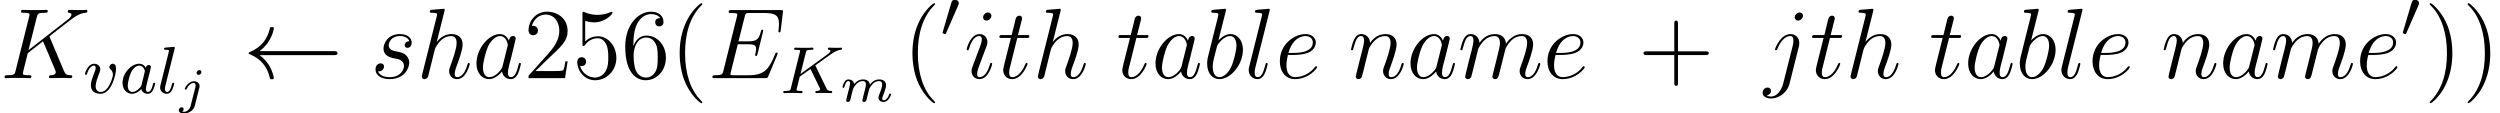
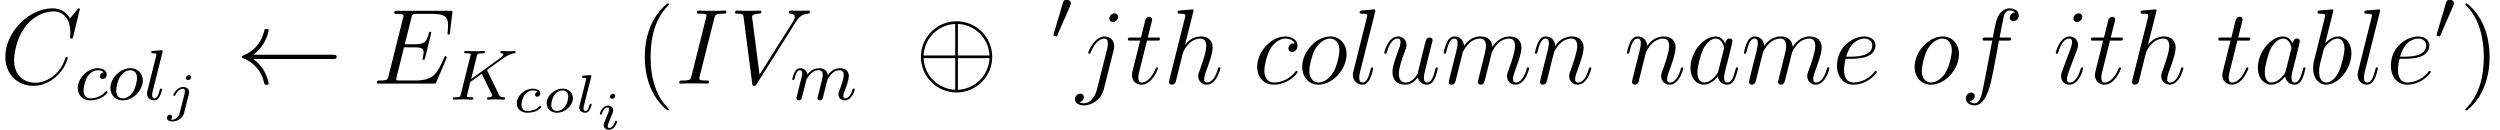
- <svg xmlns="http://www.w3.org/2000/svg" xmlns:xlink="http://www.w3.org/1999/xlink" height="15.271pt" version="1.1" viewBox="-0.239 -0.239 337.93 15.271" width="337.93pt">
+ <svg xmlns="http://www.w3.org/2000/svg" xmlns:xlink="http://www.w3.org/1999/xlink" height="16.326pt" version="1.1" viewBox="-0.239 -0.239 315.857 16.326" width="315.857pt">
  <defs>
    <path d="M2.112 -3.778C2.152 -3.881 2.184 -3.937 2.184 -4.017C2.184 -4.28 1.945 -4.455 1.722 -4.455C1.403 -4.455 1.315 -4.176 1.283 -4.065L0.271 -0.63C0.239 -0.534 0.239 -0.51 0.239 -0.502C0.239 -0.43 0.287 -0.414 0.367 -0.391C0.51 -0.327 0.526 -0.327 0.542 -0.327C0.566 -0.327 0.614 -0.327 0.669 -0.462L2.112 -3.778Z" id="g0-48" />
    <path d="M4.28 -3.204C4.272 -3.22 4.232 -3.3 4.232 -3.308C4.232 -3.324 4.368 -3.419 4.447 -3.475C5.077 -3.937 5.938 -4.559 6.201 -4.726C6.607 -4.981 6.902 -5.149 7.261 -5.181C7.325 -5.189 7.436 -5.197 7.436 -5.34C7.428 -5.396 7.38 -5.444 7.325 -5.444C7.317 -5.444 7.093 -5.42 7.038 -5.42H6.719C6.583 -5.42 6.384 -5.42 6.312 -5.428C6.257 -5.428 5.946 -5.444 5.89 -5.444S5.723 -5.444 5.723 -5.292C5.723 -5.284 5.731 -5.189 5.85 -5.181C5.914 -5.173 6.041 -5.157 6.041 -5.061C6.041 -4.934 5.882 -4.798 5.866 -4.79L5.802 -4.734C5.778 -4.71 5.746 -4.678 5.707 -4.655L2.455 -2.295L3.084 -4.822C3.156 -5.109 3.172 -5.181 3.754 -5.181C3.913 -5.181 4.009 -5.181 4.009 -5.332C4.009 -5.34 4.001 -5.444 3.873 -5.444C3.722 -5.444 3.531 -5.428 3.379 -5.42H2.877C2.112 -5.42 1.905 -5.444 1.849 -5.444C1.809 -5.444 1.69 -5.444 1.69 -5.292C1.69 -5.181 1.785 -5.181 1.921 -5.181C2.184 -5.181 2.415 -5.181 2.415 -5.053C2.415 -5.021 2.407 -5.013 2.383 -4.91L1.315 -0.63C1.243 -0.327 1.227 -0.263 0.638 -0.263C0.486 -0.263 0.391 -0.263 0.391 -0.112C0.391 -0.08 0.414 0 0.518 0C0.669 0 0.861 -0.016 1.012 -0.024H2.04C2.168 -0.016 2.431 0 2.55 0C2.59 0 2.71 0 2.71 -0.143C2.71 -0.263 2.614 -0.263 2.479 -0.263C2.423 -0.263 2.311 -0.263 2.176 -0.279C2.008 -0.295 1.985 -0.311 1.985 -0.391C1.985 -0.438 2.04 -0.638 2.064 -0.765L2.367 -1.969L3.65 -2.893L4.607 -0.925C4.639 -0.861 4.726 -0.685 4.758 -0.614C4.806 -0.534 4.806 -0.518 4.806 -0.486C4.806 -0.271 4.511 -0.263 4.423 -0.263C4.344 -0.263 4.232 -0.263 4.232 -0.112C4.232 -0.104 4.24 0 4.368 0C4.447 0 4.75 -0.016 4.822 -0.024H5.284C6.017 -0.024 5.994 0 6.097 0C6.129 0 6.249 0 6.249 -0.151C6.249 -0.263 6.137 -0.263 6.089 -0.263C5.778 -0.271 5.675 -0.327 5.547 -0.598L4.28 -3.204Z" id="g3-75" />
-     <path d="M3.124 -3.037C3.053 -3.172 2.821 -3.515 2.335 -3.515C1.387 -3.515 0.343 -2.407 0.343 -1.227C0.343 -0.399 0.877 0.08 1.49 0.08C2.001 0.08 2.439 -0.327 2.582 -0.486C2.726 0.064 3.268 0.08 3.363 0.08C3.73 0.08 3.913 -0.223 3.977 -0.359C4.136 -0.646 4.248 -1.108 4.248 -1.14C4.248 -1.188 4.216 -1.243 4.121 -1.243S4.009 -1.196 3.961 -0.996C3.85 -0.558 3.698 -0.143 3.387 -0.143C3.204 -0.143 3.132 -0.295 3.132 -0.518C3.132 -0.654 3.204 -0.925 3.252 -1.124S3.419 -1.801 3.451 -1.945L3.61 -2.55C3.65 -2.742 3.738 -3.076 3.738 -3.116C3.738 -3.3 3.587 -3.363 3.483 -3.363C3.363 -3.363 3.164 -3.284 3.124 -3.037ZM2.582 -0.861C2.184 -0.311 1.769 -0.143 1.514 -0.143C1.148 -0.143 0.964 -0.478 0.964 -0.893C0.964 -1.267 1.18 -2.12 1.355 -2.471C1.586 -2.957 1.977 -3.292 2.343 -3.292C2.861 -3.292 3.013 -2.71 3.013 -2.614C3.013 -2.582 2.813 -1.801 2.766 -1.594C2.662 -1.219 2.662 -1.203 2.582 -0.861Z" id="g3-97" />
+     <path d="M3.26 -3.053C2.933 -3.013 2.829 -2.766 2.829 -2.606C2.829 -2.375 3.037 -2.311 3.14 -2.311C3.18 -2.311 3.587 -2.343 3.587 -2.829S3.061 -3.515 2.582 -3.515C1.451 -3.515 0.351 -2.415 0.351 -1.299C0.351 -0.542 0.869 0.08 1.753 0.08C3.013 0.08 3.674 -0.725 3.674 -0.829C3.674 -0.901 3.595 -0.956 3.547 -0.956S3.475 -0.933 3.435 -0.885C2.805 -0.143 1.913 -0.143 1.769 -0.143C1.339 -0.143 0.996 -0.406 0.996 -1.012C0.996 -1.363 1.156 -2.208 1.53 -2.702C1.881 -3.148 2.279 -3.292 2.59 -3.292C2.686 -3.292 3.053 -3.284 3.26 -3.053Z" id="g3-99" />
    <path d="M2.088 -5.292C2.096 -5.308 2.12 -5.412 2.12 -5.42C2.12 -5.46 2.088 -5.531 1.993 -5.531L1.188 -5.468C0.893 -5.444 0.829 -5.436 0.829 -5.292C0.829 -5.181 0.94 -5.181 1.036 -5.181C1.419 -5.181 1.419 -5.133 1.419 -5.061C1.419 -5.037 1.419 -5.021 1.379 -4.878L0.391 -0.925C0.359 -0.797 0.359 -0.677 0.359 -0.669C0.359 -0.175 0.765 0.08 1.164 0.08C1.506 0.08 1.69 -0.191 1.777 -0.367C1.921 -0.63 2.04 -1.1 2.04 -1.14C2.04 -1.188 2.016 -1.243 1.913 -1.243C1.841 -1.243 1.817 -1.203 1.817 -1.196C1.801 -1.172 1.761 -1.028 1.737 -0.94C1.618 -0.478 1.466 -0.143 1.18 -0.143C0.988 -0.143 0.933 -0.327 0.933 -0.518C0.933 -0.669 0.956 -0.757 0.98 -0.861L2.088 -5.292Z" id="g3-108" />
-     <path d="M3.961 -2.901C3.961 -3.523 3.602 -3.523 3.571 -3.523C3.379 -3.523 3.156 -3.316 3.156 -3.108C3.156 -2.981 3.22 -2.925 3.292 -2.861C3.475 -2.702 3.587 -2.479 3.587 -2.224C3.587 -1.857 3.061 -0.143 2.144 -0.143C1.801 -0.143 1.522 -0.327 1.522 -0.829C1.522 -1.267 1.761 -1.897 1.953 -2.375C2.048 -2.63 2.072 -2.694 2.072 -2.837C2.072 -3.268 1.722 -3.515 1.355 -3.515C0.566 -3.515 0.239 -2.391 0.239 -2.295C0.239 -2.224 0.295 -2.192 0.359 -2.192C0.462 -2.192 0.47 -2.24 0.494 -2.319C0.701 -3.013 1.044 -3.292 1.331 -3.292C1.451 -3.292 1.522 -3.22 1.522 -3.029C1.522 -2.845 1.451 -2.662 1.371 -2.463C0.98 -1.459 0.948 -1.196 0.948 -0.948C0.948 -0.08 1.658 0.08 2.112 0.08C3.435 0.08 3.961 -2.295 3.961 -2.901Z" id="g3-118" />
+     <path d="M1.594 -1.307C1.618 -1.427 1.698 -1.73 1.722 -1.849C1.745 -1.929 1.793 -2.12 1.809 -2.2C1.825 -2.24 2.088 -2.758 2.439 -3.021C2.71 -3.228 2.973 -3.292 3.196 -3.292C3.491 -3.292 3.65 -3.116 3.65 -2.75C3.65 -2.558 3.602 -2.375 3.515 -2.016C3.459 -1.809 3.324 -1.275 3.276 -1.06L3.156 -0.582C3.116 -0.446 3.061 -0.207 3.061 -0.167C3.061 0.016 3.212 0.08 3.316 0.08C3.459 0.08 3.579 -0.016 3.634 -0.112C3.658 -0.159 3.722 -0.43 3.762 -0.598L3.945 -1.307C3.969 -1.427 4.049 -1.73 4.073 -1.849C4.184 -2.279 4.184 -2.287 4.368 -2.55C4.631 -2.941 5.005 -3.292 5.539 -3.292C5.826 -3.292 5.994 -3.124 5.994 -2.75C5.994 -2.311 5.659 -1.395 5.507 -1.012C5.428 -0.805 5.404 -0.749 5.404 -0.598C5.404 -0.143 5.778 0.08 6.121 0.08C6.902 0.08 7.229 -1.036 7.229 -1.14C7.229 -1.219 7.165 -1.243 7.109 -1.243C7.014 -1.243 6.998 -1.188 6.974 -1.108C6.783 -0.446 6.448 -0.143 6.145 -0.143C6.017 -0.143 5.954 -0.223 5.954 -0.406S6.017 -0.765 6.097 -0.964C6.217 -1.267 6.567 -2.184 6.567 -2.63C6.567 -3.228 6.153 -3.515 5.579 -3.515C5.029 -3.515 4.575 -3.228 4.216 -2.734C4.152 -3.371 3.642 -3.515 3.228 -3.515C2.861 -3.515 2.375 -3.387 1.937 -2.813C1.881 -3.292 1.498 -3.515 1.124 -3.515C0.845 -3.515 0.646 -3.347 0.51 -3.076C0.319 -2.702 0.239 -2.311 0.239 -2.295C0.239 -2.224 0.295 -2.192 0.359 -2.192C0.462 -2.192 0.47 -2.224 0.526 -2.431C0.622 -2.821 0.765 -3.292 1.1 -3.292C1.307 -3.292 1.355 -3.092 1.355 -2.917C1.355 -2.774 1.315 -2.622 1.251 -2.359C1.235 -2.295 1.116 -1.825 1.084 -1.714L0.789 -0.518C0.757 -0.399 0.709 -0.199 0.709 -0.167C0.709 0.016 0.861 0.08 0.964 0.08C1.108 0.08 1.227 -0.016 1.283 -0.112C1.307 -0.159 1.371 -0.43 1.411 -0.598L1.594 -1.307Z" id="g3-109" />
+     <path d="M3.969 -2.136C3.969 -2.917 3.411 -3.515 2.582 -3.515C1.451 -3.515 0.351 -2.415 0.351 -1.299C0.351 -0.486 0.925 0.08 1.737 0.08C2.877 0.08 3.969 -1.036 3.969 -2.136ZM1.745 -0.143C1.466 -0.143 0.996 -0.287 0.996 -1.02C0.996 -1.347 1.148 -2.208 1.53 -2.702C1.921 -3.204 2.359 -3.292 2.574 -3.292C2.901 -3.292 3.324 -3.092 3.324 -2.423C3.324 -2.104 3.18 -1.347 2.877 -0.869C2.582 -0.414 2.144 -0.143 1.745 -0.143Z" id="g3-111" />
+     <path d="M8.931 -8.309C8.931 -8.416 8.847 -8.416 8.823 -8.416S8.751 -8.416 8.656 -8.297L7.831 -7.293C7.412 -8.01 6.755 -8.416 5.858 -8.416C3.276 -8.416 0.598 -5.798 0.598 -2.989C0.598 -0.992 1.997 0.251 3.742 0.251C4.698 0.251 5.535 -0.155 6.229 -0.741C7.269 -1.614 7.58 -2.774 7.58 -2.869C7.58 -2.977 7.484 -2.977 7.448 -2.977C7.34 -2.977 7.329 -2.905 7.305 -2.857C6.755 -0.992 5.141 -0.096 3.945 -0.096C2.678 -0.096 1.578 -0.909 1.578 -2.606C1.578 -2.989 1.698 -5.069 3.049 -6.635C3.706 -7.4 4.83 -8.07 5.966 -8.07C7.281 -8.07 7.867 -6.982 7.867 -5.762C7.867 -5.452 7.831 -5.189 7.831 -5.141C7.831 -5.033 7.95 -5.033 7.986 -5.033C8.118 -5.033 8.13 -5.045 8.177 -5.26L8.931 -8.309Z" id="g4-67" />
    <path d="M8.309 -2.774C8.321 -2.809 8.357 -2.893 8.357 -2.941C8.357 -3.001 8.309 -3.061 8.237 -3.061C8.189 -3.061 8.165 -3.049 8.13 -3.013C8.106 -3.001 8.106 -2.977 7.998 -2.738C7.293 -1.064 6.779 -0.347 4.866 -0.347H3.12C2.953 -0.347 2.929 -0.347 2.857 -0.359C2.726 -0.371 2.714 -0.395 2.714 -0.49C2.714 -0.574 2.738 -0.646 2.762 -0.753L3.587 -4.053H4.77C5.703 -4.053 5.774 -3.85 5.774 -3.491C5.774 -3.371 5.774 -3.264 5.691 -2.905C5.667 -2.857 5.655 -2.809 5.655 -2.774C5.655 -2.69 5.715 -2.654 5.786 -2.654C5.894 -2.654 5.906 -2.738 5.954 -2.905L6.635 -5.679C6.635 -5.738 6.587 -5.798 6.516 -5.798C6.408 -5.798 6.396 -5.75 6.348 -5.583C6.109 -4.663 5.87 -4.399 4.806 -4.399H3.67L4.411 -7.34C4.519 -7.759 4.543 -7.795 5.033 -7.795H6.743C8.213 -7.795 8.512 -7.4 8.512 -6.492C8.512 -6.48 8.512 -6.145 8.464 -5.75C8.452 -5.703 8.44 -5.631 8.44 -5.607C8.44 -5.511 8.5 -5.475 8.572 -5.475C8.656 -5.475 8.703 -5.523 8.727 -5.738L8.978 -7.831C8.978 -7.867 9.002 -7.986 9.002 -8.01C9.002 -8.141 8.895 -8.141 8.679 -8.141H2.845C2.618 -8.141 2.499 -8.141 2.499 -7.926C2.499 -7.795 2.582 -7.795 2.786 -7.795C3.527 -7.795 3.527 -7.711 3.527 -7.58C3.527 -7.52 3.515 -7.472 3.479 -7.34L1.865 -0.885C1.757 -0.466 1.734 -0.347 0.897 -0.347C0.669 -0.347 0.55 -0.347 0.55 -0.132C0.55 0 0.622 0 0.861 0H6.862C7.125 0 7.137 -0.012 7.221 -0.203L8.309 -2.774Z" id="g4-69" />
-     <path d="M5.978 -4.83C5.966 -4.866 5.918 -4.961 5.918 -4.997C5.918 -5.009 5.93 -5.021 6.133 -5.177L7.293 -6.085C8.895 -7.329 9.421 -7.747 10.246 -7.819C10.329 -7.831 10.449 -7.831 10.449 -8.034C10.449 -8.106 10.413 -8.165 10.317 -8.165C10.186 -8.165 10.042 -8.141 9.911 -8.141H9.457C9.086 -8.141 8.691 -8.165 8.333 -8.165C8.249 -8.165 8.106 -8.165 8.106 -7.95C8.106 -7.831 8.189 -7.819 8.261 -7.819C8.393 -7.807 8.548 -7.759 8.548 -7.592C8.548 -7.352 8.189 -7.066 8.094 -6.994L3.407 -3.347L4.399 -7.293C4.507 -7.699 4.531 -7.819 5.38 -7.819C5.607 -7.819 5.715 -7.819 5.715 -8.046C5.715 -8.165 5.595 -8.165 5.535 -8.165C5.32 -8.165 5.069 -8.141 4.842 -8.141H3.431C3.216 -8.141 2.953 -8.165 2.738 -8.165C2.642 -8.165 2.511 -8.165 2.511 -7.938C2.511 -7.819 2.618 -7.819 2.798 -7.819C3.527 -7.819 3.527 -7.723 3.527 -7.592C3.527 -7.568 3.527 -7.496 3.479 -7.317L1.865 -0.885C1.757 -0.466 1.734 -0.347 0.897 -0.347C0.669 -0.347 0.55 -0.347 0.55 -0.132C0.55 0 0.658 0 0.729 0C0.956 0 1.196 -0.024 1.423 -0.024H2.821C3.049 -0.024 3.3 0 3.527 0C3.622 0 3.754 0 3.754 -0.227C3.754 -0.347 3.646 -0.347 3.467 -0.347C2.738 -0.347 2.738 -0.442 2.738 -0.562C2.738 -0.646 2.809 -0.944 2.857 -1.136L3.324 -2.989L5.141 -4.411C5.487 -3.646 6.121 -2.116 6.611 -0.944C6.647 -0.873 6.671 -0.801 6.671 -0.717C6.671 -0.359 6.193 -0.347 6.085 -0.347S5.858 -0.347 5.858 -0.12C5.858 0 5.99 0 6.025 0C6.444 0 6.886 -0.024 7.305 -0.024H7.878C8.058 -0.024 8.261 0 8.44 0C8.512 0 8.644 0 8.644 -0.227C8.644 -0.347 8.536 -0.347 8.416 -0.347C7.974 -0.359 7.819 -0.454 7.639 -0.885L5.978 -4.83Z" id="g4-75" />
+     <path d="M4.399 -7.281C4.507 -7.699 4.531 -7.819 5.404 -7.819C5.667 -7.819 5.762 -7.819 5.762 -8.046C5.762 -8.165 5.631 -8.165 5.595 -8.165C5.38 -8.165 5.117 -8.141 4.902 -8.141H3.431C3.192 -8.141 2.917 -8.165 2.678 -8.165C2.582 -8.165 2.451 -8.165 2.451 -7.938C2.451 -7.819 2.546 -7.819 2.786 -7.819C3.527 -7.819 3.527 -7.723 3.527 -7.592C3.527 -7.508 3.503 -7.436 3.479 -7.329L1.865 -0.885C1.757 -0.466 1.734 -0.347 0.861 -0.347C0.598 -0.347 0.49 -0.347 0.49 -0.12C0.49 0 0.61 0 0.669 0C0.885 0 1.148 -0.024 1.363 -0.024H2.833C3.072 -0.024 3.335 0 3.575 0C3.67 0 3.814 0 3.814 -0.215C3.814 -0.347 3.742 -0.347 3.479 -0.347C2.738 -0.347 2.738 -0.442 2.738 -0.586C2.738 -0.61 2.738 -0.669 2.786 -0.861L4.399 -7.281Z" id="g4-73" />
+     <path d="M7.4 -6.838C7.807 -7.484 8.177 -7.771 8.787 -7.819C8.907 -7.831 9.002 -7.831 9.002 -8.046C9.002 -8.094 8.978 -8.165 8.871 -8.165C8.656 -8.165 8.141 -8.141 7.926 -8.141C7.58 -8.141 7.221 -8.165 6.886 -8.165C6.791 -8.165 6.671 -8.165 6.671 -7.938C6.671 -7.831 6.779 -7.819 6.826 -7.819C7.269 -7.783 7.317 -7.568 7.317 -7.424C7.317 -7.245 7.149 -6.97 7.137 -6.958L3.383 -1.004L2.546 -7.448C2.546 -7.795 3.168 -7.819 3.3 -7.819C3.479 -7.819 3.587 -7.819 3.587 -8.046C3.587 -8.165 3.455 -8.165 3.419 -8.165C3.216 -8.165 2.977 -8.141 2.774 -8.141H2.104C1.231 -8.141 0.873 -8.165 0.861 -8.165C0.789 -8.165 0.646 -8.165 0.646 -7.95C0.646 -7.819 0.729 -7.819 0.921 -7.819C1.53 -7.819 1.566 -7.711 1.602 -7.412L2.558 -0.036C2.594 0.215 2.594 0.251 2.762 0.251C2.905 0.251 2.965 0.215 3.084 0.024L7.4 -6.838Z" id="g4-86" />
    <path d="M3.599 -1.423C3.539 -1.219 3.539 -1.196 3.371 -0.968C3.108 -0.634 2.582 -0.12 2.02 -0.12C1.53 -0.12 1.255 -0.562 1.255 -1.267C1.255 -1.925 1.626 -3.264 1.853 -3.766C2.26 -4.603 2.821 -5.033 3.288 -5.033C4.077 -5.033 4.232 -4.053 4.232 -3.957C4.232 -3.945 4.196 -3.79 4.184 -3.766L3.599 -1.423ZM4.364 -4.483C4.232 -4.794 3.909 -5.272 3.288 -5.272C1.937 -5.272 0.478 -3.527 0.478 -1.757C0.478 -0.574 1.172 0.12 1.985 0.12C2.642 0.12 3.204 -0.395 3.539 -0.789C3.658 -0.084 4.22 0.12 4.579 0.12S5.224 -0.096 5.44 -0.526C5.631 -0.933 5.798 -1.662 5.798 -1.71C5.798 -1.769 5.75 -1.817 5.679 -1.817C5.571 -1.817 5.559 -1.757 5.511 -1.578C5.332 -0.873 5.105 -0.12 4.615 -0.12C4.268 -0.12 4.244 -0.43 4.244 -0.669C4.244 -0.944 4.28 -1.076 4.388 -1.542C4.471 -1.841 4.531 -2.104 4.627 -2.451C5.069 -4.244 5.177 -4.674 5.177 -4.746C5.177 -4.914 5.045 -5.045 4.866 -5.045C4.483 -5.045 4.388 -4.627 4.364 -4.483Z" id="g4-97" />
    <path d="M2.762 -7.998C2.774 -8.046 2.798 -8.118 2.798 -8.177C2.798 -8.297 2.678 -8.297 2.654 -8.297C2.642 -8.297 2.212 -8.261 1.997 -8.237C1.793 -8.225 1.614 -8.201 1.399 -8.189C1.112 -8.165 1.028 -8.153 1.028 -7.938C1.028 -7.819 1.148 -7.819 1.267 -7.819C1.877 -7.819 1.877 -7.711 1.877 -7.592C1.877 -7.508 1.781 -7.161 1.734 -6.946L1.447 -5.798C1.327 -5.32 0.646 -2.606 0.598 -2.391C0.538 -2.092 0.538 -1.889 0.538 -1.734C0.538 -0.514 1.219 0.12 1.997 0.12C3.383 0.12 4.818 -1.662 4.818 -3.395C4.818 -4.495 4.196 -5.272 3.3 -5.272C2.678 -5.272 2.116 -4.758 1.889 -4.519L2.762 -7.998ZM2.008 -0.12C1.626 -0.12 1.207 -0.406 1.207 -1.339C1.207 -1.734 1.243 -1.961 1.459 -2.798C1.494 -2.953 1.686 -3.718 1.734 -3.873C1.757 -3.969 2.463 -5.033 3.276 -5.033C3.802 -5.033 4.041 -4.507 4.041 -3.885C4.041 -3.312 3.706 -1.961 3.407 -1.339C3.108 -0.693 2.558 -0.12 2.008 -0.12Z" id="g4-98" />
+     <path d="M4.674 -4.495C4.447 -4.495 4.34 -4.495 4.172 -4.352C4.101 -4.292 3.969 -4.113 3.969 -3.921C3.969 -3.682 4.148 -3.539 4.376 -3.539C4.663 -3.539 4.985 -3.778 4.985 -4.256C4.985 -4.83 4.435 -5.272 3.61 -5.272C2.044 -5.272 0.478 -3.563 0.478 -1.865C0.478 -0.825 1.124 0.12 2.343 0.12C3.969 0.12 4.997 -1.148 4.997 -1.303C4.997 -1.375 4.926 -1.435 4.878 -1.435C4.842 -1.435 4.83 -1.423 4.722 -1.315C3.957 -0.299 2.821 -0.12 2.367 -0.12C1.542 -0.12 1.279 -0.837 1.279 -1.435C1.279 -1.853 1.482 -3.013 1.913 -3.826C2.224 -4.388 2.869 -5.033 3.622 -5.033C3.778 -5.033 4.435 -5.009 4.674 -4.495Z" id="g4-99" />
    <path d="M2.14 -2.774C2.463 -2.774 3.276 -2.798 3.85 -3.013C4.758 -3.359 4.842 -4.053 4.842 -4.268C4.842 -4.794 4.388 -5.272 3.599 -5.272C2.343 -5.272 0.538 -4.136 0.538 -2.008C0.538 -0.753 1.255 0.12 2.343 0.12C3.969 0.12 4.997 -1.148 4.997 -1.303C4.997 -1.375 4.926 -1.435 4.878 -1.435C4.842 -1.435 4.83 -1.423 4.722 -1.315C3.957 -0.299 2.821 -0.12 2.367 -0.12C1.686 -0.12 1.327 -0.658 1.327 -1.542C1.327 -1.71 1.327 -2.008 1.506 -2.774H2.14ZM1.566 -3.013C2.08 -4.854 3.216 -5.033 3.599 -5.033C4.125 -5.033 4.483 -4.722 4.483 -4.268C4.483 -3.013 2.57 -3.013 2.068 -3.013H1.566Z" id="g4-101" />
+     <path d="M5.332 -4.806C5.571 -4.806 5.667 -4.806 5.667 -5.033C5.667 -5.153 5.571 -5.153 5.356 -5.153H4.388C4.615 -6.384 4.782 -7.233 4.878 -7.615C4.949 -7.902 5.2 -8.177 5.511 -8.177C5.762 -8.177 6.013 -8.07 6.133 -7.962C5.667 -7.914 5.523 -7.568 5.523 -7.364C5.523 -7.125 5.703 -6.982 5.93 -6.982C6.169 -6.982 6.528 -7.185 6.528 -7.639C6.528 -8.141 6.025 -8.416 5.499 -8.416C4.985 -8.416 4.483 -8.034 4.244 -7.568C4.029 -7.149 3.909 -6.719 3.634 -5.153H2.833C2.606 -5.153 2.487 -5.153 2.487 -4.937C2.487 -4.806 2.558 -4.806 2.798 -4.806H3.563C3.347 -3.694 2.857 -0.992 2.582 0.287C2.379 1.327 2.2 2.2 1.602 2.2C1.566 2.2 1.219 2.2 1.004 1.973C1.614 1.925 1.614 1.399 1.614 1.387C1.614 1.148 1.435 1.004 1.207 1.004C0.968 1.004 0.61 1.207 0.61 1.662C0.61 2.176 1.136 2.439 1.602 2.439C2.821 2.439 3.324 0.251 3.455 -0.347C3.67 -1.267 4.256 -4.447 4.316 -4.806H5.332Z" id="g4-102" />
    <path d="M3.359 -7.998C3.371 -8.046 3.395 -8.118 3.395 -8.177C3.395 -8.297 3.276 -8.297 3.252 -8.297C3.24 -8.297 2.654 -8.249 2.594 -8.237C2.391 -8.225 2.212 -8.201 1.997 -8.189C1.698 -8.165 1.614 -8.153 1.614 -7.938C1.614 -7.819 1.71 -7.819 1.877 -7.819C2.463 -7.819 2.475 -7.711 2.475 -7.592C2.475 -7.52 2.451 -7.424 2.439 -7.388L0.705 -0.466C0.658 -0.287 0.658 -0.263 0.658 -0.191C0.658 0.072 0.861 0.12 0.98 0.12C1.184 0.12 1.339 -0.036 1.399 -0.167L1.937 -2.331C1.997 -2.594 2.068 -2.845 2.128 -3.108C2.26 -3.61 2.26 -3.622 2.487 -3.969S3.252 -5.033 4.172 -5.033C4.651 -5.033 4.818 -4.674 4.818 -4.196C4.818 -3.527 4.352 -2.224 4.089 -1.506C3.981 -1.219 3.921 -1.064 3.921 -0.849C3.921 -0.311 4.292 0.12 4.866 0.12C5.978 0.12 6.396 -1.638 6.396 -1.71C6.396 -1.769 6.348 -1.817 6.276 -1.817C6.169 -1.817 6.157 -1.781 6.097 -1.578C5.822 -0.622 5.38 -0.12 4.902 -0.12C4.782 -0.12 4.591 -0.132 4.591 -0.514C4.591 -0.825 4.734 -1.207 4.782 -1.339C4.997 -1.913 5.535 -3.324 5.535 -4.017C5.535 -4.734 5.117 -5.272 4.208 -5.272C3.527 -5.272 2.929 -4.949 2.439 -4.328L3.359 -7.998Z" id="g4-104" />
    <path d="M3.383 -1.71C3.383 -1.769 3.335 -1.817 3.264 -1.817C3.156 -1.817 3.144 -1.781 3.084 -1.578C2.774 -0.49 2.283 -0.12 1.889 -0.12C1.745 -0.12 1.578 -0.155 1.578 -0.514C1.578 -0.837 1.722 -1.196 1.853 -1.554L2.69 -3.778C2.726 -3.873 2.809 -4.089 2.809 -4.316C2.809 -4.818 2.451 -5.272 1.865 -5.272C0.765 -5.272 0.323 -3.539 0.323 -3.443C0.323 -3.395 0.371 -3.335 0.454 -3.335C0.562 -3.335 0.574 -3.383 0.622 -3.551C0.909 -4.555 1.363 -5.033 1.829 -5.033C1.937 -5.033 2.14 -5.021 2.14 -4.639C2.14 -4.328 1.985 -3.933 1.889 -3.67L1.052 -1.447C0.98 -1.255 0.909 -1.064 0.909 -0.849C0.909 -0.311 1.279 0.12 1.853 0.12C2.953 0.12 3.383 -1.626 3.383 -1.71ZM3.288 -7.46C3.288 -7.639 3.144 -7.855 2.881 -7.855C2.606 -7.855 2.295 -7.592 2.295 -7.281C2.295 -6.982 2.546 -6.886 2.69 -6.886C3.013 -6.886 3.288 -7.197 3.288 -7.46Z" id="g4-105" />
    <path d="M4.184 -3.79C4.232 -3.981 4.232 -4.148 4.232 -4.196C4.232 -4.89 3.718 -5.272 3.18 -5.272C1.973 -5.272 1.327 -3.527 1.327 -3.443C1.327 -3.383 1.375 -3.335 1.447 -3.335C1.542 -3.335 1.554 -3.383 1.614 -3.503C2.092 -4.663 2.69 -5.033 3.144 -5.033C3.395 -5.033 3.527 -4.902 3.527 -4.483C3.527 -4.196 3.491 -4.077 3.443 -3.862L2.307 0.646C2.08 1.53 1.518 2.2 0.861 2.2C0.813 2.2 0.562 2.2 0.335 2.08C0.622 2.02 0.849 1.793 0.849 1.506C0.849 1.315 0.705 1.124 0.442 1.124C0.132 1.124 -0.155 1.387 -0.155 1.745C-0.155 2.236 0.371 2.439 0.861 2.439C1.686 2.439 2.774 1.829 3.072 0.634L4.184 -3.79ZM4.674 -7.46C4.674 -7.759 4.423 -7.855 4.28 -7.855C3.957 -7.855 3.682 -7.544 3.682 -7.281C3.682 -7.101 3.826 -6.886 4.089 -6.886C4.364 -6.886 4.674 -7.149 4.674 -7.46Z" id="g4-106" />
    <path d="M3.037 -7.998C3.049 -8.046 3.072 -8.118 3.072 -8.177C3.072 -8.297 2.953 -8.297 2.929 -8.297C2.917 -8.297 2.487 -8.261 2.271 -8.237C2.068 -8.225 1.889 -8.201 1.674 -8.189C1.387 -8.165 1.303 -8.153 1.303 -7.938C1.303 -7.819 1.423 -7.819 1.542 -7.819C2.152 -7.819 2.152 -7.711 2.152 -7.592C2.152 -7.544 2.152 -7.52 2.092 -7.305L0.61 -1.375C0.574 -1.243 0.55 -1.148 0.55 -0.956C0.55 -0.359 0.992 0.12 1.602 0.12C1.997 0.12 2.26 -0.143 2.451 -0.514C2.654 -0.909 2.821 -1.662 2.821 -1.71C2.821 -1.769 2.774 -1.817 2.702 -1.817C2.594 -1.817 2.582 -1.757 2.534 -1.578C2.319 -0.753 2.104 -0.12 1.626 -0.12C1.267 -0.12 1.267 -0.502 1.267 -0.669C1.267 -0.717 1.267 -0.968 1.351 -1.303L3.037 -7.998Z" id="g4-108" />
    <path d="M2.463 -3.503C2.487 -3.575 2.786 -4.172 3.228 -4.555C3.539 -4.842 3.945 -5.033 4.411 -5.033C4.89 -5.033 5.057 -4.674 5.057 -4.196C5.057 -4.125 5.057 -3.885 4.914 -3.324L4.615 -2.092C4.519 -1.734 4.292 -0.849 4.268 -0.717C4.22 -0.538 4.148 -0.227 4.148 -0.179C4.148 -0.012 4.28 0.12 4.459 0.12C4.818 0.12 4.878 -0.155 4.985 -0.586L5.703 -3.443C5.727 -3.539 6.348 -5.033 7.663 -5.033C8.141 -5.033 8.309 -4.674 8.309 -4.196C8.309 -3.527 7.843 -2.224 7.58 -1.506C7.472 -1.219 7.412 -1.064 7.412 -0.849C7.412 -0.311 7.783 0.12 8.357 0.12C9.468 0.12 9.887 -1.638 9.887 -1.71C9.887 -1.769 9.839 -1.817 9.767 -1.817C9.66 -1.817 9.648 -1.781 9.588 -1.578C9.313 -0.622 8.871 -0.12 8.393 -0.12C8.273 -0.12 8.082 -0.132 8.082 -0.514C8.082 -0.825 8.225 -1.207 8.273 -1.339C8.488 -1.913 9.026 -3.324 9.026 -4.017C9.026 -4.734 8.608 -5.272 7.699 -5.272C6.898 -5.272 6.253 -4.818 5.774 -4.113C5.738 -4.758 5.344 -5.272 4.447 -5.272C3.383 -5.272 2.821 -4.519 2.606 -4.22C2.57 -4.902 2.08 -5.272 1.554 -5.272C1.207 -5.272 0.933 -5.105 0.705 -4.651C0.49 -4.22 0.323 -3.491 0.323 -3.443S0.371 -3.335 0.454 -3.335C0.55 -3.335 0.562 -3.347 0.634 -3.622C0.813 -4.328 1.04 -5.033 1.518 -5.033C1.793 -5.033 1.889 -4.842 1.889 -4.483C1.889 -4.22 1.769 -3.754 1.686 -3.383L1.351 -2.092C1.303 -1.865 1.172 -1.327 1.112 -1.112C1.028 -0.801 0.897 -0.239 0.897 -0.179C0.897 -0.012 1.028 0.12 1.207 0.12C1.351 0.12 1.518 0.048 1.614 -0.132C1.638 -0.191 1.745 -0.61 1.805 -0.849L2.068 -1.925L2.463 -3.503Z" id="g4-109" />
    <path d="M2.463 -3.503C2.487 -3.575 2.786 -4.172 3.228 -4.555C3.539 -4.842 3.945 -5.033 4.411 -5.033C4.89 -5.033 5.057 -4.674 5.057 -4.196C5.057 -3.515 4.567 -2.152 4.328 -1.506C4.22 -1.219 4.16 -1.064 4.16 -0.849C4.16 -0.311 4.531 0.12 5.105 0.12C6.217 0.12 6.635 -1.638 6.635 -1.71C6.635 -1.769 6.587 -1.817 6.516 -1.817C6.408 -1.817 6.396 -1.781 6.336 -1.578C6.061 -0.598 5.607 -0.12 5.141 -0.12C5.021 -0.12 4.83 -0.132 4.83 -0.514C4.83 -0.813 4.961 -1.172 5.033 -1.339C5.272 -1.997 5.774 -3.335 5.774 -4.017C5.774 -4.734 5.356 -5.272 4.447 -5.272C3.383 -5.272 2.821 -4.519 2.606 -4.22C2.57 -4.902 2.08 -5.272 1.554 -5.272C1.172 -5.272 0.909 -5.045 0.705 -4.639C0.49 -4.208 0.323 -3.491 0.323 -3.443S0.371 -3.335 0.454 -3.335C0.55 -3.335 0.562 -3.347 0.634 -3.622C0.825 -4.352 1.04 -5.033 1.518 -5.033C1.793 -5.033 1.889 -4.842 1.889 -4.483C1.889 -4.22 1.769 -3.754 1.686 -3.383L1.351 -2.092C1.303 -1.865 1.172 -1.327 1.112 -1.112C1.028 -0.801 0.897 -0.239 0.897 -0.179C0.897 -0.012 1.028 0.12 1.207 0.12C1.351 0.12 1.518 0.048 1.614 -0.132C1.638 -0.191 1.745 -0.61 1.805 -0.849L2.068 -1.925L2.463 -3.503Z" id="g4-110" />
-     <path d="M2.726 -2.391C2.929 -2.355 3.252 -2.283 3.324 -2.271C3.479 -2.224 4.017 -2.032 4.017 -1.459C4.017 -1.088 3.682 -0.12 2.295 -0.12C2.044 -0.12 1.148 -0.155 0.909 -0.813C1.387 -0.753 1.626 -1.124 1.626 -1.387C1.626 -1.638 1.459 -1.769 1.219 -1.769C0.956 -1.769 0.61 -1.566 0.61 -1.028C0.61 -0.323 1.327 0.12 2.283 0.12C4.101 0.12 4.639 -1.219 4.639 -1.841C4.639 -2.02 4.639 -2.355 4.256 -2.738C3.957 -3.025 3.67 -3.084 3.025 -3.216C2.702 -3.288 2.188 -3.395 2.188 -3.933C2.188 -4.172 2.403 -5.033 3.539 -5.033C4.041 -5.033 4.531 -4.842 4.651 -4.411C4.125 -4.411 4.101 -3.957 4.101 -3.945C4.101 -3.694 4.328 -3.622 4.435 -3.622C4.603 -3.622 4.937 -3.754 4.937 -4.256S4.483 -5.272 3.551 -5.272C1.985 -5.272 1.566 -4.041 1.566 -3.551C1.566 -2.642 2.451 -2.451 2.726 -2.391Z" id="g4-115" />
+     <path d="M5.452 -3.288C5.452 -4.423 4.71 -5.272 3.622 -5.272C2.044 -5.272 0.49 -3.551 0.49 -1.865C0.49 -0.729 1.231 0.12 2.319 0.12C3.909 0.12 5.452 -1.602 5.452 -3.288ZM2.331 -0.12C1.734 -0.12 1.291 -0.598 1.291 -1.435C1.291 -1.985 1.578 -3.204 1.913 -3.802C2.451 -4.722 3.12 -5.033 3.61 -5.033C4.196 -5.033 4.651 -4.555 4.651 -3.718C4.651 -3.24 4.399 -1.961 3.945 -1.231C3.455 -0.43 2.798 -0.12 2.331 -0.12Z" id="g4-111" />
    <path d="M2.403 -4.806H3.503C3.73 -4.806 3.85 -4.806 3.85 -5.021C3.85 -5.153 3.778 -5.153 3.539 -5.153H2.487L2.929 -6.898C2.977 -7.066 2.977 -7.089 2.977 -7.173C2.977 -7.364 2.821 -7.472 2.666 -7.472C2.57 -7.472 2.295 -7.436 2.2 -7.054L1.734 -5.153H0.61C0.371 -5.153 0.263 -5.153 0.263 -4.926C0.263 -4.806 0.347 -4.806 0.574 -4.806H1.638L0.849 -1.65C0.753 -1.231 0.717 -1.112 0.717 -0.956C0.717 -0.395 1.112 0.12 1.781 0.12C2.989 0.12 3.634 -1.626 3.634 -1.71C3.634 -1.781 3.587 -1.817 3.515 -1.817C3.491 -1.817 3.443 -1.817 3.419 -1.769C3.407 -1.757 3.395 -1.745 3.312 -1.554C3.061 -0.956 2.511 -0.12 1.817 -0.12C1.459 -0.12 1.435 -0.418 1.435 -0.681C1.435 -0.693 1.435 -0.921 1.47 -1.064L2.403 -4.806Z" id="g4-116" />
+     <path d="M4.077 -0.693C4.232 -0.024 4.806 0.12 5.093 0.12C5.475 0.12 5.762 -0.132 5.954 -0.538C6.157 -0.968 6.312 -1.674 6.312 -1.71C6.312 -1.769 6.265 -1.817 6.193 -1.817C6.085 -1.817 6.073 -1.757 6.025 -1.578C5.81 -0.753 5.595 -0.12 5.117 -0.12C4.758 -0.12 4.758 -0.514 4.758 -0.669C4.758 -0.944 4.794 -1.064 4.914 -1.566C4.997 -1.889 5.081 -2.212 5.153 -2.546L5.643 -4.495C5.727 -4.794 5.727 -4.818 5.727 -4.854C5.727 -5.033 5.583 -5.153 5.404 -5.153C5.057 -5.153 4.973 -4.854 4.902 -4.555C4.782 -4.089 4.136 -1.518 4.053 -1.1C4.041 -1.1 3.575 -0.12 2.702 -0.12C2.08 -0.12 1.961 -0.658 1.961 -1.1C1.961 -1.781 2.295 -2.738 2.606 -3.539C2.75 -3.921 2.809 -4.077 2.809 -4.316C2.809 -4.83 2.439 -5.272 1.865 -5.272C0.765 -5.272 0.323 -3.539 0.323 -3.443C0.323 -3.395 0.371 -3.335 0.454 -3.335C0.562 -3.335 0.574 -3.383 0.622 -3.551C0.909 -4.579 1.375 -5.033 1.829 -5.033C1.949 -5.033 2.14 -5.021 2.14 -4.639C2.14 -4.328 2.008 -3.981 1.829 -3.527C1.303 -2.104 1.243 -1.65 1.243 -1.291C1.243 -0.072 2.164 0.12 2.654 0.12C3.419 0.12 3.838 -0.406 4.077 -0.693Z" id="g4-117" />
+     <path d="M2.774 -2.295C2.696 -2.277 2.493 -2.176 2.493 -1.955C2.493 -1.805 2.606 -1.728 2.732 -1.728C2.875 -1.728 3.078 -1.829 3.078 -2.116C3.078 -2.505 2.624 -2.636 2.242 -2.636C1.315 -2.636 0.448 -1.835 0.448 -1.004C0.448 -0.436 0.861 0.06 1.632 0.06C2.756 0.06 3.186 -0.538 3.186 -0.604C3.186 -0.658 3.12 -0.723 3.072 -0.723C3.043 -0.723 3.037 -0.717 2.947 -0.628C2.624 -0.257 2.068 -0.137 1.644 -0.137C1.148 -0.137 0.968 -0.46 0.968 -0.807C0.968 -0.825 0.98 -1.518 1.393 -2.026C1.482 -2.128 1.793 -2.439 2.248 -2.439C2.277 -2.439 2.594 -2.439 2.774 -2.295Z" id="g2-99" />
+     <path d="M2.08 -3.73C2.08 -3.873 1.973 -3.969 1.835 -3.969C1.674 -3.969 1.5 -3.814 1.5 -3.64C1.5 -3.491 1.608 -3.401 1.739 -3.401C1.931 -3.401 2.08 -3.581 2.08 -3.73ZM1.722 -1.644C1.745 -1.704 1.799 -1.847 1.823 -1.901C1.841 -1.955 1.865 -2.014 1.865 -2.116C1.865 -2.451 1.566 -2.636 1.267 -2.636C0.658 -2.636 0.365 -1.847 0.365 -1.716C0.365 -1.686 0.389 -1.632 0.472 -1.632S0.574 -1.668 0.592 -1.722C0.759 -2.301 1.076 -2.439 1.243 -2.439C1.363 -2.439 1.405 -2.361 1.405 -2.224C1.405 -2.104 1.369 -2.014 1.357 -1.973L1.046 -1.207C0.974 -1.034 0.974 -1.022 0.897 -0.819C0.819 -0.64 0.789 -0.562 0.789 -0.46C0.789 -0.155 1.064 0.06 1.393 0.06C1.997 0.06 2.295 -0.729 2.295 -0.861C2.295 -0.873 2.289 -0.944 2.182 -0.944C2.098 -0.944 2.092 -0.915 2.056 -0.801C1.961 -0.496 1.716 -0.137 1.411 -0.137C1.303 -0.137 1.249 -0.209 1.249 -0.353C1.249 -0.472 1.285 -0.562 1.363 -0.747L1.722 -1.644Z" id="g2-105" />
    <path d="M2.774 -3.73C2.774 -3.909 2.63 -3.969 2.534 -3.969C2.343 -3.969 2.194 -3.784 2.194 -3.64C2.194 -3.515 2.289 -3.401 2.439 -3.401C2.594 -3.401 2.774 -3.551 2.774 -3.73ZM1.5 0.269C1.387 0.717 1.034 1.022 0.687 1.022C0.669 1.022 0.502 1.016 0.502 0.992C0.502 0.986 0.52 0.974 0.52 0.968C0.61 0.897 0.652 0.801 0.652 0.711C0.652 0.52 0.496 0.478 0.412 0.478C0.251 0.478 0.072 0.61 0.072 0.831C0.072 1.148 0.448 1.219 0.693 1.219C1.094 1.219 1.811 0.992 1.991 0.275L2.529 -1.865C2.54 -1.925 2.558 -1.979 2.558 -2.062C2.558 -2.397 2.26 -2.636 1.877 -2.636C1.201 -2.636 0.783 -1.829 0.783 -1.716C0.783 -1.68 0.807 -1.632 0.891 -1.632S0.98 -1.656 1.022 -1.739C1.196 -2.128 1.53 -2.439 1.859 -2.439C2.038 -2.439 2.08 -2.289 2.08 -2.14C2.08 -2.062 2.068 -1.979 2.062 -1.961L1.5 0.269Z" id="g2-106" />
-     <path d="M2.827 -0.514C2.798 -0.389 2.744 -0.179 2.744 -0.137C2.744 -0.006 2.845 0.06 2.953 0.06S3.162 -0.012 3.21 -0.102C3.222 -0.137 3.276 -0.347 3.306 -0.466L3.437 -1.004C3.479 -1.16 3.503 -1.267 3.539 -1.405C3.593 -1.608 3.802 -1.925 4.023 -2.146C4.142 -2.26 4.399 -2.439 4.722 -2.439C5.105 -2.439 5.105 -2.134 5.105 -2.02C5.105 -1.668 4.848 -1.028 4.74 -0.759C4.704 -0.658 4.663 -0.562 4.663 -0.46C4.663 -0.155 4.937 0.06 5.266 0.06C5.87 0.06 6.169 -0.729 6.169 -0.861C6.169 -0.873 6.163 -0.944 6.055 -0.944C5.972 -0.944 5.966 -0.915 5.93 -0.801C5.822 -0.454 5.565 -0.137 5.29 -0.137C5.206 -0.137 5.123 -0.173 5.123 -0.353C5.123 -0.472 5.165 -0.58 5.218 -0.705C5.284 -0.873 5.577 -1.596 5.577 -1.943C5.577 -2.433 5.206 -2.636 4.752 -2.636C4.423 -2.636 4.029 -2.517 3.64 -2.008C3.604 -2.451 3.252 -2.636 2.815 -2.636C2.517 -2.636 2.134 -2.54 1.751 -2.068C1.722 -2.523 1.303 -2.636 1.076 -2.636S0.693 -2.499 0.586 -2.307C0.43 -2.056 0.365 -1.739 0.365 -1.722C0.365 -1.656 0.418 -1.632 0.472 -1.632C0.568 -1.632 0.574 -1.674 0.604 -1.769C0.723 -2.242 0.867 -2.439 1.058 -2.439C1.261 -2.439 1.273 -2.23 1.273 -2.134S1.213 -1.799 1.172 -1.632C1.13 -1.47 1.07 -1.225 1.04 -1.094C0.998 -0.944 0.962 -0.789 0.921 -0.64C0.879 -0.472 0.807 -0.173 0.807 -0.137C0.807 -0.006 0.909 0.06 1.016 0.06S1.225 -0.012 1.273 -0.102C1.285 -0.137 1.339 -0.347 1.369 -0.466L1.5 -1.004C1.542 -1.16 1.566 -1.267 1.602 -1.405C1.656 -1.608 1.865 -1.925 2.086 -2.146C2.206 -2.26 2.463 -2.439 2.786 -2.439C3.168 -2.439 3.168 -2.134 3.168 -2.02C3.168 -1.877 3.108 -1.638 3.061 -1.447L2.827 -0.514Z" id="g2-109" />
+     <path d="M1.793 -3.969C1.799 -3.993 1.811 -4.029 1.811 -4.059C1.811 -4.154 1.692 -4.148 1.62 -4.142L0.95 -4.089C0.849 -4.083 0.771 -4.077 0.771 -3.933C0.771 -3.844 0.849 -3.844 0.944 -3.844C1.118 -3.844 1.16 -3.826 1.237 -3.802C1.237 -3.73 1.237 -3.718 1.213 -3.622L0.484 -0.717C0.466 -0.652 0.454 -0.598 0.454 -0.514C0.454 -0.149 0.789 0.06 1.124 0.06C1.375 0.06 1.518 -0.102 1.602 -0.239C1.763 -0.496 1.841 -0.837 1.841 -0.861C1.841 -0.873 1.835 -0.944 1.728 -0.944C1.638 -0.944 1.626 -0.903 1.602 -0.807C1.494 -0.383 1.357 -0.137 1.148 -0.137C0.927 -0.137 0.927 -0.377 0.927 -0.436C0.927 -0.532 0.938 -0.58 0.956 -0.646L1.793 -3.969Z" id="g2-108" />
+     <path d="M3.395 -1.572C3.395 -2.176 2.935 -2.636 2.236 -2.636C1.333 -2.636 0.454 -1.841 0.454 -1.004C0.454 -0.365 0.956 0.06 1.608 0.06C2.54 0.06 3.395 -0.753 3.395 -1.572ZM1.62 -0.137C1.273 -0.137 0.974 -0.347 0.974 -0.807C0.974 -1.01 1.064 -1.554 1.315 -1.913C1.566 -2.277 1.937 -2.439 2.23 -2.439C2.534 -2.439 2.875 -2.265 2.875 -1.769C2.875 -1.62 2.815 -1.022 2.481 -0.592C2.301 -0.353 1.961 -0.137 1.62 -0.137Z" id="g2-111" />
    <path d="M3.885 2.905C3.885 2.869 3.885 2.845 3.682 2.642C2.487 1.435 1.817 -0.538 1.817 -2.977C1.817 -5.296 2.379 -7.293 3.766 -8.703C3.885 -8.811 3.885 -8.835 3.885 -8.871C3.885 -8.942 3.826 -8.966 3.778 -8.966C3.622 -8.966 2.642 -8.106 2.056 -6.934C1.447 -5.727 1.172 -4.447 1.172 -2.977C1.172 -1.913 1.339 -0.49 1.961 0.789C2.666 2.224 3.646 3.001 3.778 3.001C3.826 3.001 3.885 2.977 3.885 2.905Z" id="g5-40" />
    <path d="M3.371 -2.977C3.371 -3.885 3.252 -5.368 2.582 -6.755C1.877 -8.189 0.897 -8.966 0.765 -8.966C0.717 -8.966 0.658 -8.942 0.658 -8.871C0.658 -8.835 0.658 -8.811 0.861 -8.608C2.056 -7.4 2.726 -5.428 2.726 -2.989C2.726 -0.669 2.164 1.327 0.777 2.738C0.658 2.845 0.658 2.869 0.658 2.905C0.658 2.977 0.717 3.001 0.765 3.001C0.921 3.001 1.901 2.14 2.487 0.968C3.096 -0.251 3.371 -1.542 3.371 -2.977Z" id="g5-41" />
-     <path d="M4.77 -2.762H8.07C8.237 -2.762 8.452 -2.762 8.452 -2.977C8.452 -3.204 8.249 -3.204 8.07 -3.204H4.77V-6.504C4.77 -6.671 4.77 -6.886 4.555 -6.886C4.328 -6.886 4.328 -6.683 4.328 -6.504V-3.204H1.028C0.861 -3.204 0.646 -3.204 0.646 -2.989C0.646 -2.762 0.849 -2.762 1.028 -2.762H4.328V0.538C4.328 0.705 4.328 0.921 4.543 0.921C4.77 0.921 4.77 0.717 4.77 0.538V-2.762Z" id="g5-43" />
-     <path d="M5.26 -2.008H4.997C4.961 -1.805 4.866 -1.148 4.746 -0.956C4.663 -0.849 3.981 -0.849 3.622 -0.849H1.411C1.734 -1.124 2.463 -1.889 2.774 -2.176C4.591 -3.85 5.26 -4.471 5.26 -5.655C5.26 -7.03 4.172 -7.95 2.786 -7.95S0.586 -6.767 0.586 -5.738C0.586 -5.129 1.112 -5.129 1.148 -5.129C1.399 -5.129 1.71 -5.308 1.71 -5.691C1.71 -6.025 1.482 -6.253 1.148 -6.253C1.04 -6.253 1.016 -6.253 0.98 -6.241C1.207 -7.054 1.853 -7.603 2.63 -7.603C3.646 -7.603 4.268 -6.755 4.268 -5.655C4.268 -4.639 3.682 -3.754 3.001 -2.989L0.586 -0.287V0H4.949L5.26 -2.008Z" id="g5-50" />
-     <path d="M1.53 -6.85C2.044 -6.683 2.463 -6.671 2.594 -6.671C3.945 -6.671 4.806 -7.663 4.806 -7.831C4.806 -7.878 4.782 -7.938 4.71 -7.938C4.686 -7.938 4.663 -7.938 4.555 -7.89C3.885 -7.603 3.312 -7.568 3.001 -7.568C2.212 -7.568 1.65 -7.807 1.423 -7.902C1.339 -7.938 1.315 -7.938 1.303 -7.938C1.207 -7.938 1.207 -7.867 1.207 -7.675V-4.125C1.207 -3.909 1.207 -3.838 1.351 -3.838C1.411 -3.838 1.423 -3.85 1.542 -3.993C1.877 -4.483 2.439 -4.77 3.037 -4.77C3.67 -4.77 3.981 -4.184 4.077 -3.981C4.28 -3.515 4.292 -2.929 4.292 -2.475S4.292 -1.339 3.957 -0.801C3.694 -0.371 3.228 -0.072 2.702 -0.072C1.913 -0.072 1.136 -0.61 0.921 -1.482C0.98 -1.459 1.052 -1.447 1.112 -1.447C1.315 -1.447 1.638 -1.566 1.638 -1.973C1.638 -2.307 1.411 -2.499 1.112 -2.499C0.897 -2.499 0.586 -2.391 0.586 -1.925C0.586 -0.909 1.399 0.251 2.726 0.251C4.077 0.251 5.26 -0.885 5.26 -2.403C5.26 -3.826 4.304 -5.009 3.049 -5.009C2.367 -5.009 1.841 -4.71 1.53 -4.376V-6.85Z" id="g5-53" />
-     <path d="M1.47 -4.16C1.47 -7.185 2.941 -7.663 3.587 -7.663C4.017 -7.663 4.447 -7.532 4.674 -7.173C4.531 -7.173 4.077 -7.173 4.077 -6.683C4.077 -6.42 4.256 -6.193 4.567 -6.193C4.866 -6.193 5.069 -6.372 5.069 -6.719C5.069 -7.34 4.615 -7.95 3.575 -7.95C2.068 -7.95 0.49 -6.408 0.49 -3.778C0.49 -0.49 1.925 0.251 2.941 0.251C4.244 0.251 5.356 -0.885 5.356 -2.439C5.356 -4.029 4.244 -5.093 3.049 -5.093C1.985 -5.093 1.59 -4.172 1.47 -3.838V-4.16ZM2.941 -0.072C2.188 -0.072 1.829 -0.741 1.722 -0.992C1.614 -1.303 1.494 -1.889 1.494 -2.726C1.494 -3.67 1.925 -4.854 3.001 -4.854C3.658 -4.854 4.005 -4.411 4.184 -4.005C4.376 -3.563 4.376 -2.965 4.376 -2.451C4.376 -1.841 4.376 -1.303 4.148 -0.849C3.85 -0.275 3.419 -0.072 2.941 -0.072Z" id="g5-54" />
+     <path d="M8.632 -2.989C8.632 -5.189 6.838 -6.97 4.651 -6.97C2.427 -6.97 0.658 -5.165 0.658 -2.989C0.658 -0.789 2.451 0.992 4.639 0.992C6.862 0.992 8.632 -0.813 8.632 -2.989ZM0.956 -3.144C1.076 -5.153 2.63 -6.575 4.495 -6.671V-3.144H0.956ZM4.794 -6.671C6.671 -6.575 8.213 -5.141 8.333 -3.144H4.794V-6.671ZM4.495 0.693C2.642 0.598 1.076 -0.801 0.956 -2.845H4.495V0.693ZM8.333 -2.845C8.213 -0.801 6.635 0.598 4.794 0.693V-2.845H8.333Z" id="g1-8" />
    <path d="M10.855 -2.75C11.07 -2.75 11.286 -2.75 11.286 -2.989S11.07 -3.228 10.855 -3.228H1.973C2.63 -3.73 2.953 -4.22 3.049 -4.376C3.587 -5.2 3.682 -5.954 3.682 -5.966C3.682 -6.109 3.539 -6.109 3.443 -6.109C3.24 -6.109 3.228 -6.085 3.18 -5.87C2.905 -4.698 2.2 -3.706 0.849 -3.144C0.717 -3.096 0.669 -3.072 0.669 -2.989S0.729 -2.881 0.849 -2.833C2.092 -2.319 2.893 -1.387 3.192 -0.048C3.228 0.096 3.24 0.132 3.443 0.132C3.539 0.132 3.682 0.132 3.682 -0.012C3.682 -0.036 3.575 -0.789 3.072 -1.59C2.833 -1.949 2.487 -2.367 1.973 -2.75H10.855Z" id="g1-32" />
  </defs>
  <g id="page1" transform="matrix(1.13 0 0 1.13 -63.986 -63.9777)">
-     <use x="56.413" xlink:href="#g4-75" y="65.753" />
-     <use x="66.335" xlink:href="#g3-118" y="67.547" />
-     <use x="70.729" xlink:href="#g3-97" y="67.547" />
-     <use x="75.21" xlink:href="#g3-108" y="67.547" />
-     <use x="77.729" xlink:href="#g2-106" y="68.762" />
-     <use x="85.492" xlink:href="#g1-32" y="65.753" />
-     <use x="100.723" xlink:href="#g4-115" y="65.753" />
-     <use x="106.217" xlink:href="#g4-104" y="65.753" />
-     <use x="112.93" xlink:href="#g4-97" y="65.753" />
-     <use x="119.052" xlink:href="#g5-50" y="65.753" />
-     <use x="124.883" xlink:href="#g5-53" y="65.753" />
-     <use x="130.714" xlink:href="#g5-54" y="65.753" />
-     <use x="136.545" xlink:href="#g5-40" y="65.753" />
-     <use x="141.081" xlink:href="#g4-69" y="65.753" />
-     <use x="149.714" xlink:href="#g3-75" y="67.547" />
-     <use x="156.828" xlink:href="#g2-109" y="68.543" />
-     <use x="164.389" xlink:href="#g5-40" y="65.753" />
-     <use x="168.925" xlink:href="#g0-48" y="60.817" />
-     <use x="171.72" xlink:href="#g4-105" y="65.753" />
-     <use x="175.698" xlink:href="#g4-116" y="65.753" />
-     <use x="179.91" xlink:href="#g4-104" y="65.753" />
-     <use x="189.944" xlink:href="#g4-116" y="65.753" />
-     <use x="194.155" xlink:href="#g4-97" y="65.753" />
-     <use x="200.277" xlink:href="#g4-98" y="65.753" />
-     <use x="205.236" xlink:href="#g4-108" y="65.753" />
-     <use x="208.972" xlink:href="#g4-101" y="65.753" />
-     <use x="217.698" xlink:href="#g4-110" y="65.753" />
-     <use x="224.66" xlink:href="#g4-97" y="65.753" />
-     <use x="230.782" xlink:href="#g4-109" y="65.753" />
-     <use x="240.983" xlink:href="#g4-101" y="65.753" />
-     <use x="252.366" xlink:href="#g5-43" y="65.753" />
-     <use x="267.414" xlink:href="#g4-106" y="65.753" />
-     <use x="272.911" xlink:href="#g4-116" y="65.753" />
-     <use x="277.123" xlink:href="#g4-104" y="65.753" />
-     <use x="287.157" xlink:href="#g4-116" y="65.753" />
-     <use x="291.368" xlink:href="#g4-97" y="65.753" />
-     <use x="297.49" xlink:href="#g4-98" y="65.753" />
-     <use x="302.449" xlink:href="#g4-108" y="65.753" />
-     <use x="306.185" xlink:href="#g4-101" y="65.753" />
-     <use x="314.911" xlink:href="#g4-110" y="65.753" />
-     <use x="321.873" xlink:href="#g4-97" y="65.753" />
-     <use x="327.995" xlink:href="#g4-109" y="65.753" />
-     <use x="338.196" xlink:href="#g4-101" y="65.753" />
-     <use x="343.601" xlink:href="#g0-48" y="60.817" />
-     <use x="346.396" xlink:href="#g5-41" y="65.753" />
-     <use x="350.931" xlink:href="#g5-41" y="65.753" />
+     <use x="56.413" xlink:href="#g4-67" y="65.753" />
+     <use x="64.757" xlink:href="#g3-99" y="67.547" />
+     <use x="68.411" xlink:href="#g3-111" y="67.547" />
+     <use x="72.489" xlink:href="#g3-108" y="67.547" />
+     <use x="75.007" xlink:href="#g2-106" y="68.762" />
+     <use x="82.767" xlink:href="#g1-32" y="65.753" />
+     <use x="97.999" xlink:href="#g4-69" y="65.753" />
+     <use x="106.632" xlink:href="#g3-75" y="67.547" />
+     <use x="113.746" xlink:href="#g2-99" y="68.953" />
+     <use x="117.076" xlink:href="#g2-111" y="68.953" />
+     <use x="120.724" xlink:href="#g2-108" y="68.953" />
+     <use x="123.115" xlink:href="#g2-105" y="70.854" />
+     <use x="127.335" xlink:href="#g5-40" y="65.753" />
+     <use x="131.871" xlink:href="#g4-73" y="65.753" />
+     <use x="137.954" xlink:href="#g4-86" y="65.753" />
+     <use x="144.753" xlink:href="#g3-109" y="67.547" />
+     <use x="158.719" xlink:href="#g1-8" y="65.753" />
+     <use x="173.96" xlink:href="#g0-48" y="60.817" />
+     <use x="176.755" xlink:href="#g4-106" y="65.753" />
+     <use x="182.253" xlink:href="#g4-116" y="65.753" />
+     <use x="186.464" xlink:href="#g4-104" y="65.753" />
+     <use x="196.498" xlink:href="#g4-99" y="65.753" />
+     <use x="201.517" xlink:href="#g4-111" y="65.753" />
+     <use x="207.124" xlink:href="#g4-108" y="65.753" />
+     <use x="210.861" xlink:href="#g4-117" y="65.753" />
+     <use x="217.498" xlink:href="#g4-109" y="65.753" />
+     <use x="227.699" xlink:href="#g4-110" y="65.753" />
+     <use x="237.982" xlink:href="#g4-110" y="65.753" />
+     <use x="244.943" xlink:href="#g4-97" y="65.753" />
+     <use x="251.065" xlink:href="#g4-109" y="65.753" />
+     <use x="261.266" xlink:href="#g4-101" y="65.753" />
+     <use x="269.992" xlink:href="#g4-111" y="65.753" />
+     <use x="275.598" xlink:href="#g4-102" y="65.753" />
+     <use x="285.944" xlink:href="#g4-105" y="65.753" />
+     <use x="289.923" xlink:href="#g4-116" y="65.753" />
+     <use x="294.134" xlink:href="#g4-104" y="65.753" />
+     <use x="304.168" xlink:href="#g4-116" y="65.753" />
+     <use x="308.38" xlink:href="#g4-97" y="65.753" />
+     <use x="314.502" xlink:href="#g4-98" y="65.753" />
+     <use x="319.46" xlink:href="#g4-108" y="65.753" />
+     <use x="323.197" xlink:href="#g4-101" y="65.753" />
+     <use x="328.602" xlink:href="#g0-48" y="60.817" />
+     <use x="331.397" xlink:href="#g5-41" y="65.753" />
  </g>
</svg>
